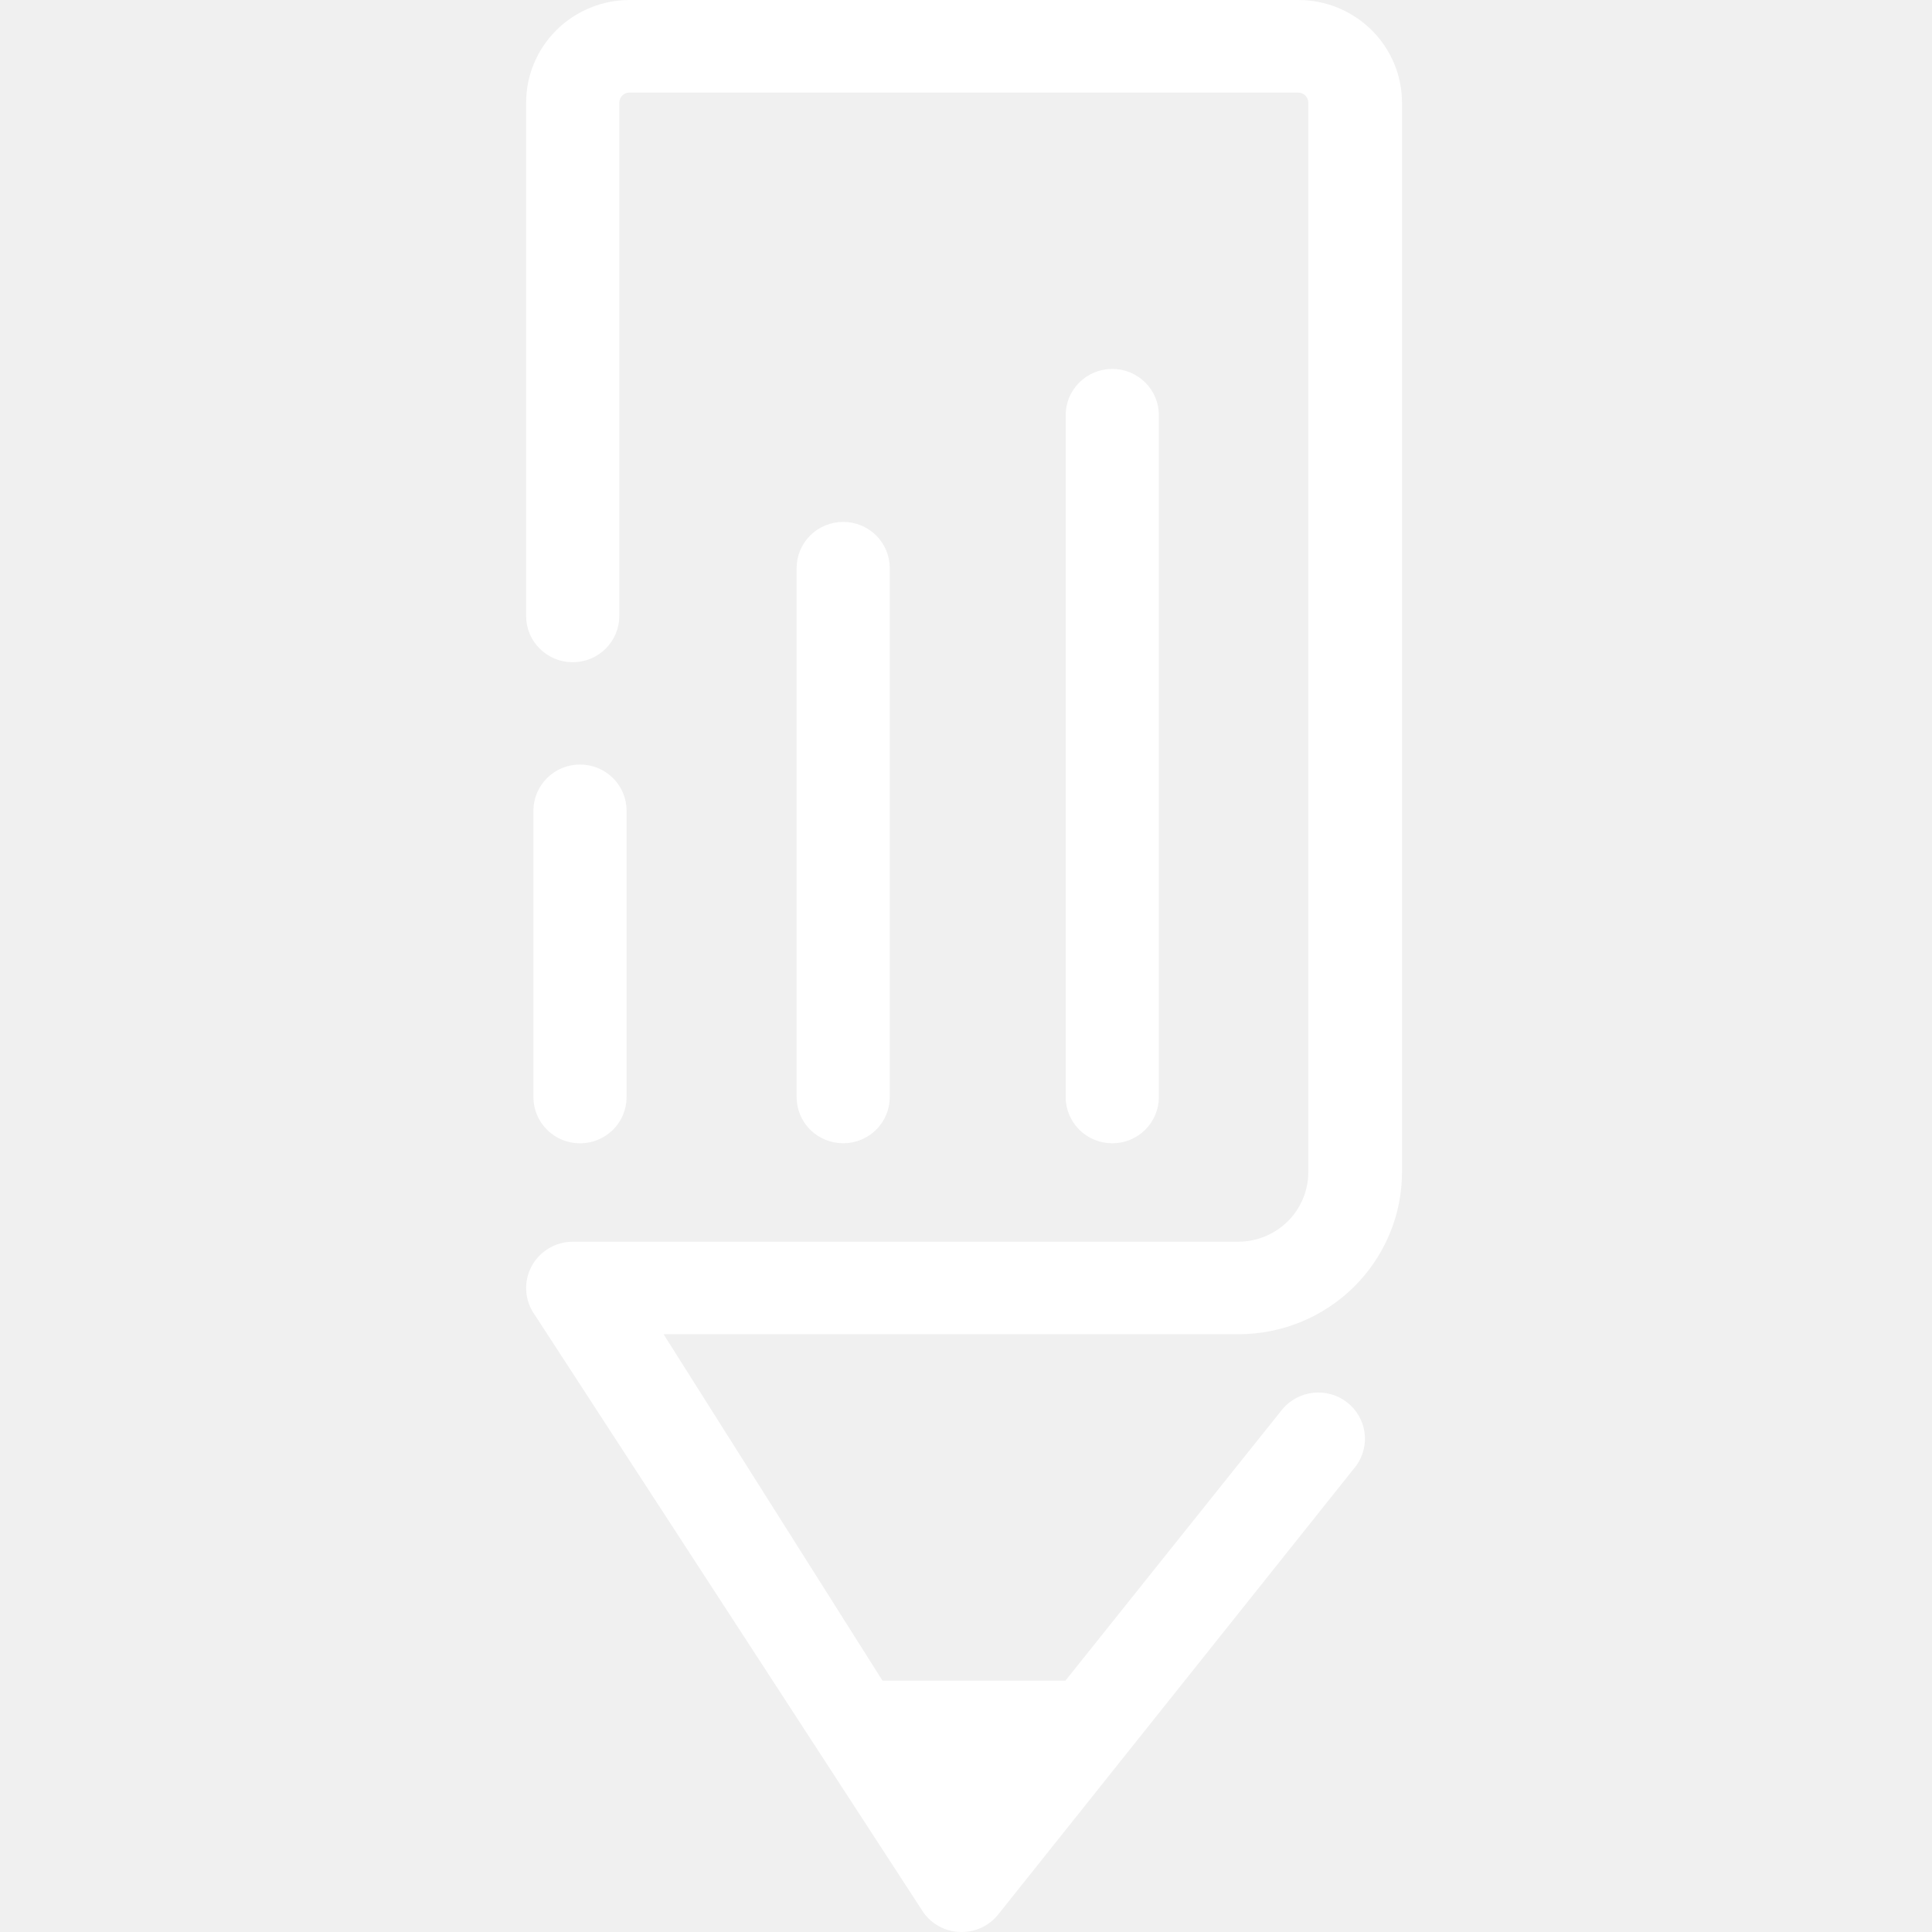
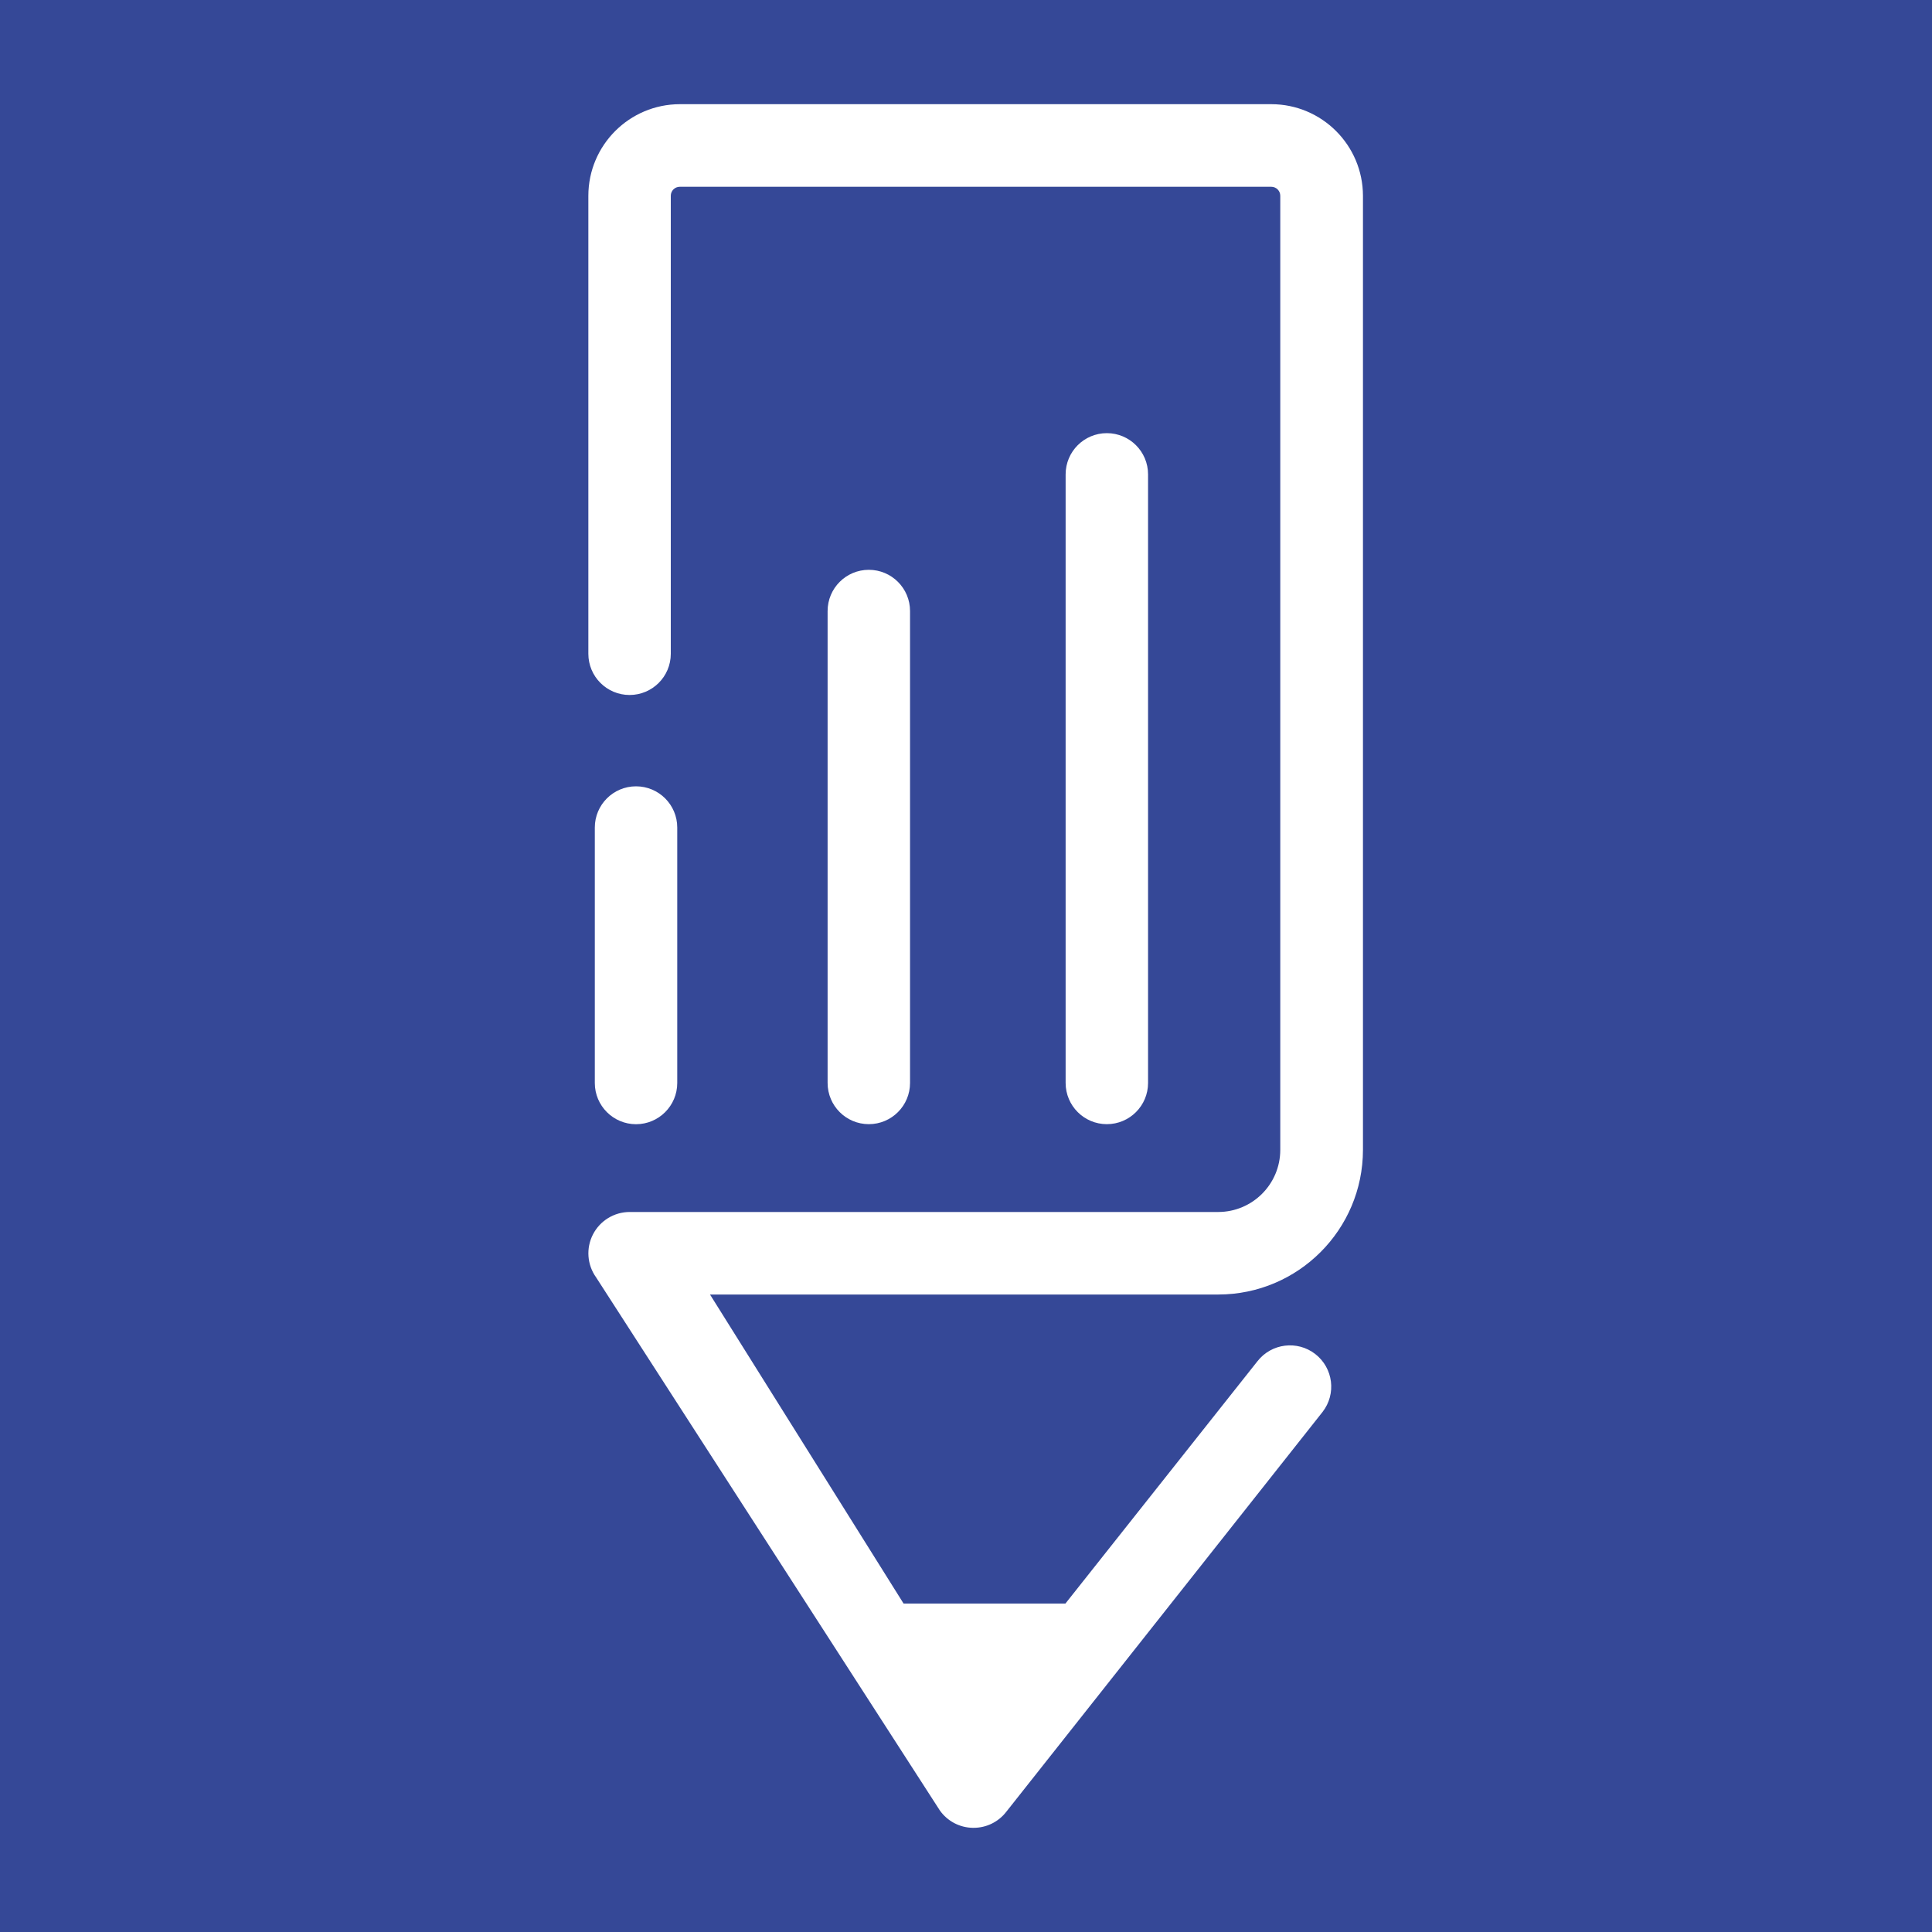
- <svg xmlns="http://www.w3.org/2000/svg" width="56" height="56" viewBox="0 0 56 56" fill="none">
-   <g transform="translate(15.25 0)" fill="#FFFFFF">
-     <path d="M22.379 0H3.001C2.205 0 1.442 0.314 0.879 0.872C0.317 1.43 0 2.186 0 2.975V17.856C0 18.211 0.142 18.552 0.396 18.803C0.649 19.054 0.992 19.195 1.35 19.195C1.709 19.195 2.052 19.054 2.305 18.803C2.559 18.552 2.701 18.211 2.701 17.856V2.975C2.701 2.898 2.732 2.824 2.787 2.769C2.842 2.714 2.917 2.683 2.996 2.683H22.377C22.455 2.683 22.53 2.714 22.585 2.769C22.641 2.824 22.672 2.898 22.672 2.975V33.974C22.672 34.509 22.457 35.023 22.076 35.401C21.694 35.779 21.176 35.992 20.637 35.992H1.352C1.104 35.992 0.86 36.06 0.648 36.189C0.436 36.317 0.264 36.501 0.15 36.72C0.037 36.939 -0.014 37.185 0.004 37.431C0.022 37.676 0.107 37.913 0.251 38.113L11.52 55.44C11.642 55.61 11.803 55.749 11.989 55.846C12.175 55.944 12.382 55.996 12.593 56H12.624C12.829 56 13.033 55.954 13.217 55.865C13.402 55.775 13.564 55.645 13.69 55.484L24.057 42.489C24.262 42.208 24.35 41.858 24.301 41.514C24.251 41.17 24.069 40.859 23.793 40.645C23.516 40.431 23.167 40.333 22.818 40.37C22.47 40.407 22.149 40.576 21.924 40.843L15.632 48.714H10.329L3.984 38.673H20.642C21.265 38.674 21.881 38.553 22.457 38.317C23.033 38.081 23.556 37.735 23.997 37.298C24.437 36.862 24.787 36.344 25.026 35.773C25.265 35.203 25.388 34.592 25.388 33.974V2.975C25.387 2.185 25.069 1.428 24.505 0.87C23.94 0.312 23.176 -0.001 22.379 0Z" />
-     <path d="M1.562 33.14C1.739 33.14 1.915 33.105 2.079 33.038C2.242 32.971 2.391 32.872 2.517 32.748C2.642 32.624 2.742 32.476 2.809 32.313C2.877 32.151 2.912 31.977 2.912 31.801V23.499C2.912 23.144 2.77 22.803 2.517 22.552C2.263 22.301 1.92 22.16 1.562 22.16C1.204 22.16 0.86 22.301 0.607 22.552C0.354 22.803 0.211 23.144 0.211 23.499V31.801C0.211 31.977 0.246 32.151 0.314 32.313C0.382 32.476 0.481 32.624 0.607 32.748C0.732 32.872 0.881 32.971 1.045 33.038C1.209 33.105 1.384 33.14 1.562 33.14Z" />
-     <path d="M10.54 31.799V16.467C10.54 16.112 10.398 15.771 10.145 15.52C9.892 15.269 9.548 15.128 9.19 15.128C8.832 15.128 8.488 15.269 8.235 15.52C7.982 15.771 7.84 16.112 7.84 16.467V31.799C7.84 32.154 7.982 32.495 8.235 32.746C8.488 32.997 8.832 33.138 9.19 33.138C9.548 33.138 9.892 32.997 10.145 32.746C10.398 32.495 10.54 32.154 10.54 31.799Z" />
-     <path d="M18.34 31.8V12.032C18.34 11.677 18.198 11.337 17.945 11.086C17.691 10.835 17.348 10.693 16.99 10.693C16.631 10.693 16.288 10.835 16.035 11.086C15.781 11.337 15.639 11.677 15.639 12.032V31.8C15.639 32.155 15.781 32.495 16.035 32.747C16.288 32.998 16.631 33.139 16.99 33.139C17.348 33.139 17.691 32.998 17.945 32.747C18.198 32.495 18.34 32.155 18.34 31.8Z" />
-   </g>
+ <svg xmlns="http://www.w3.org/2000/svg" viewBox="0 0 1200 1200">
+   <rect width="1200" height="1200" fill="#354897" />
+   <path fill="#fff" d="M789.64,64.71H422.32a56.93,56.93,0,0,0-56.88,56.89V406.07a25.6,25.6,0,0,0,51.2,0V121.6a5.59,5.59,0,0,1,5.59-5.59H789.61a5.59,5.59,0,0,1,5.59,5.59V714.21a38.6,38.6,0,0,1-38.58,38.58H391.07a25.67,25.67,0,0,0-20.86,40.55L583.8,1124.57a25.55,25.55,0,0,0,20.34,10.72h.59a25.56,25.56,0,0,0,20.21-9.86L821.45,877A25.62,25.62,0,1,0,781,845.52L661.75,996H561.23L441,804.05H756.72a89.93,89.93,0,0,0,89.84-89.84V121.6A57,57,0,0,0,789.64,64.71Z" />
+   <path fill="#fff" d="M395.05,698.27a25.61,25.61,0,0,0,25.6-25.6V514a25.6,25.6,0,0,0-51.2,0V672.67A25.61,25.61,0,0,0,395.05,698.27Z" />
+   <path fill="#fff" d="M565.24,672.64V379.52a25.6,25.6,0,0,0-51.2,0V672.64a25.6,25.6,0,0,0,51.2,0Z" />
+   <path fill="#fff" d="M713.08,672.64v-378a25.6,25.6,0,0,0-51.2,0v378a25.6,25.6,0,1,0,51.2,0Z" />
</svg>
